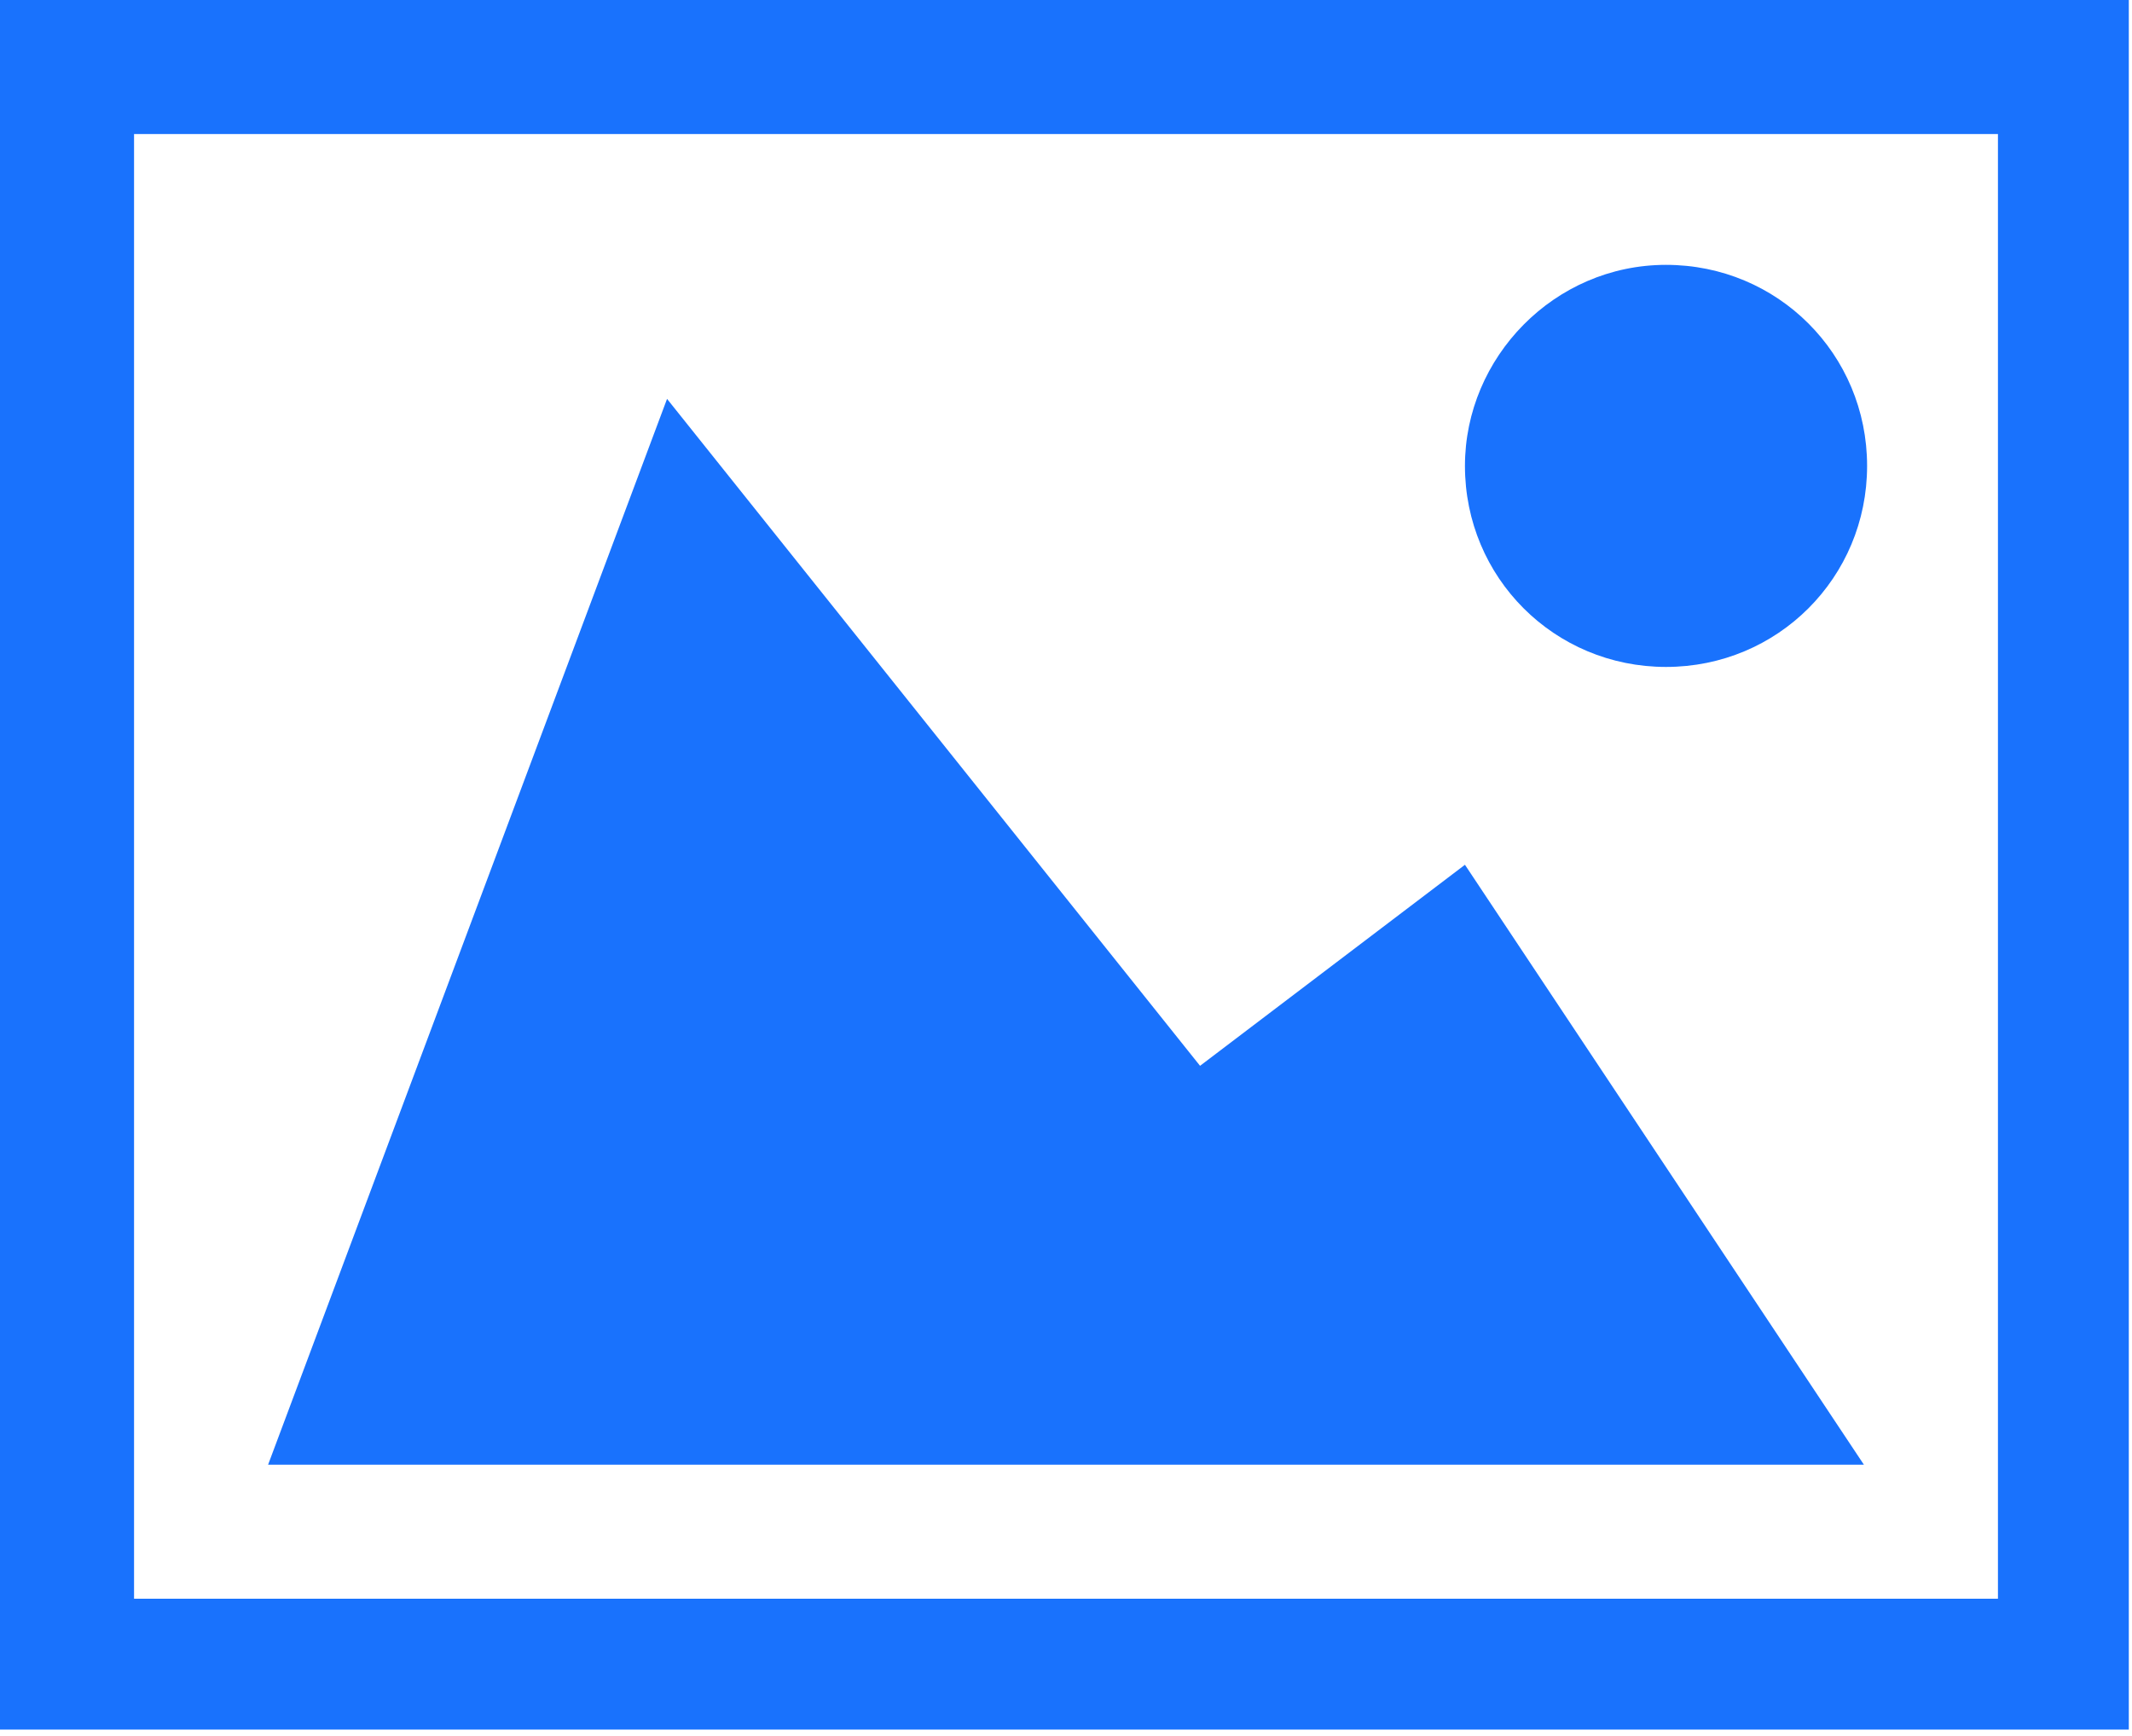
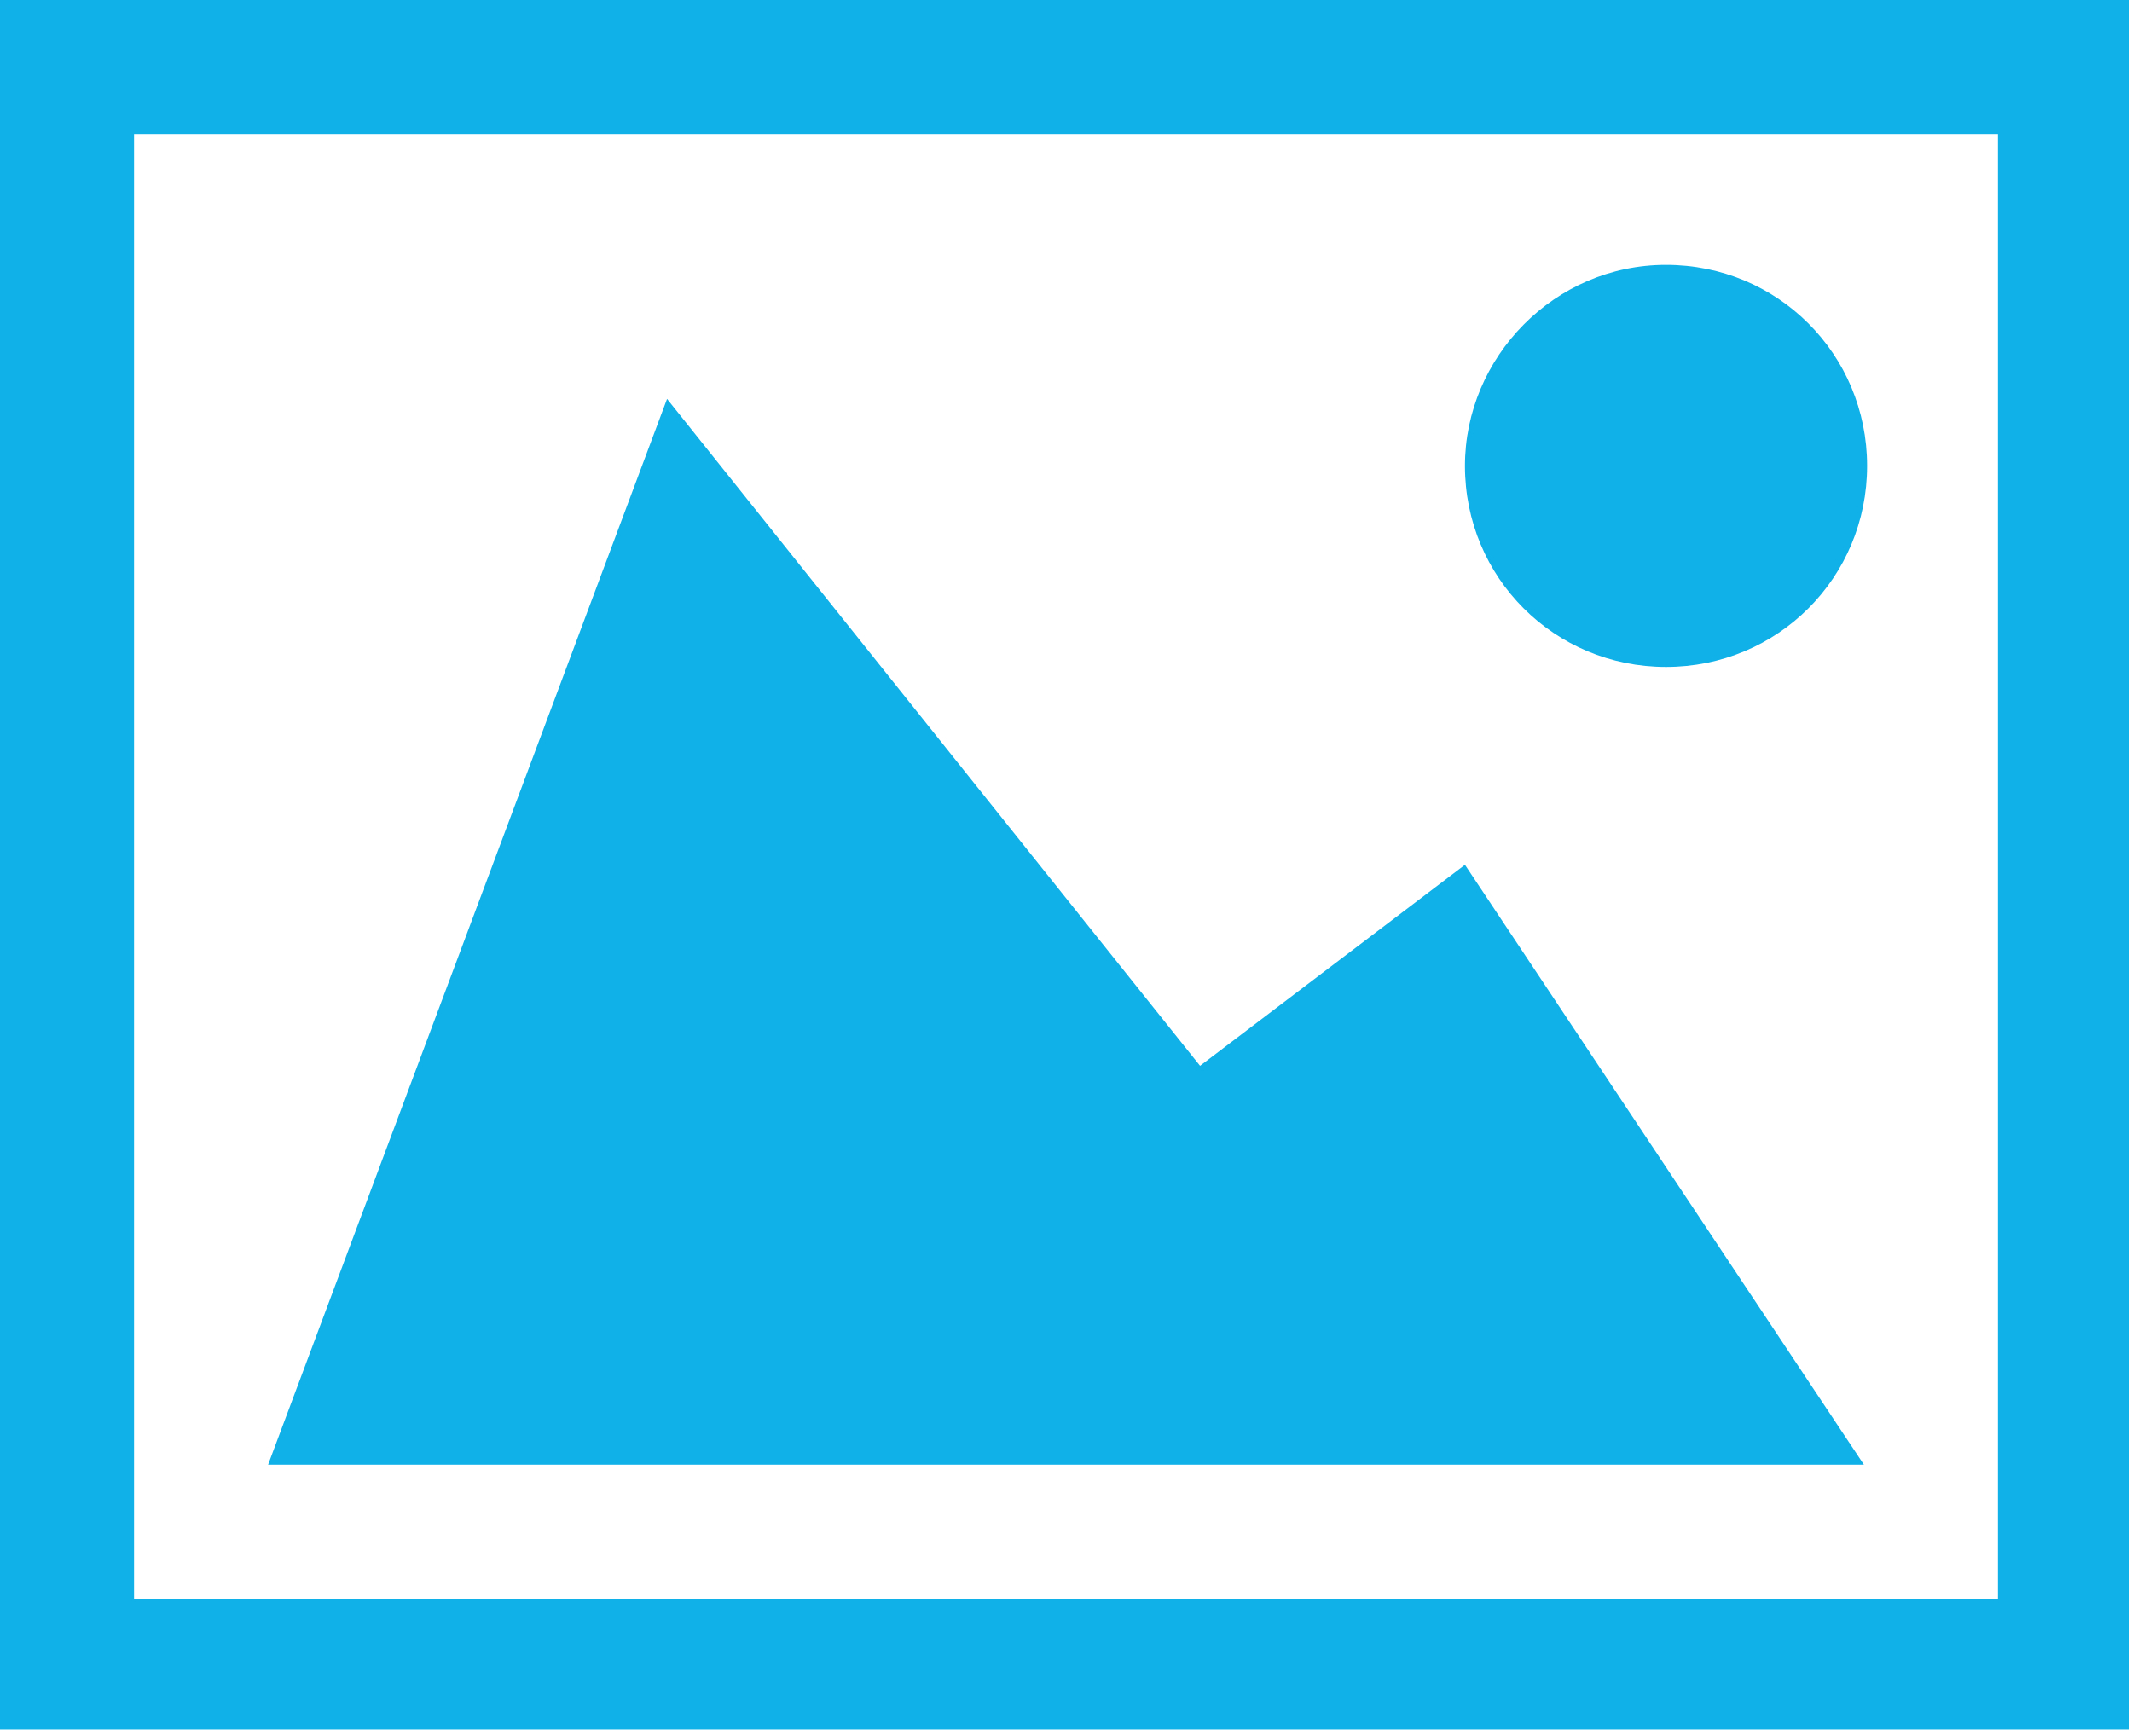
<svg xmlns="http://www.w3.org/2000/svg" version="1.1" id="Layer_1" x="0px" y="0px" viewBox="0 0 66.8 54.4" style="enable-background:new 0 0 66.8 54.4;" xml:space="preserve">
  <style type="text/css">
- 	.st0{fill:#1972FD;}
+ 	.st0{fill:#10b1e8;}
</style>
  <g>
    <path class="st0" d="M0,0v54.2h66.7V0H0z M62.6,50.1H4.2V4.2h58.4V50.1z M45.9,14.6c0,3.5,2.8,6.3,6.3,6.3c3.5,0,6.3-2.8,6.3-6.3   c0-3.5-2.8-6.3-6.3-6.3C48.7,8.3,45.9,11.2,45.9,14.6L45.9,14.6z M58.4,45.9h-50l12.5-33.4l16.7,20.9l8.3-6.3L58.4,45.9z    M58.4,45.9" />
  </g>
</svg>
